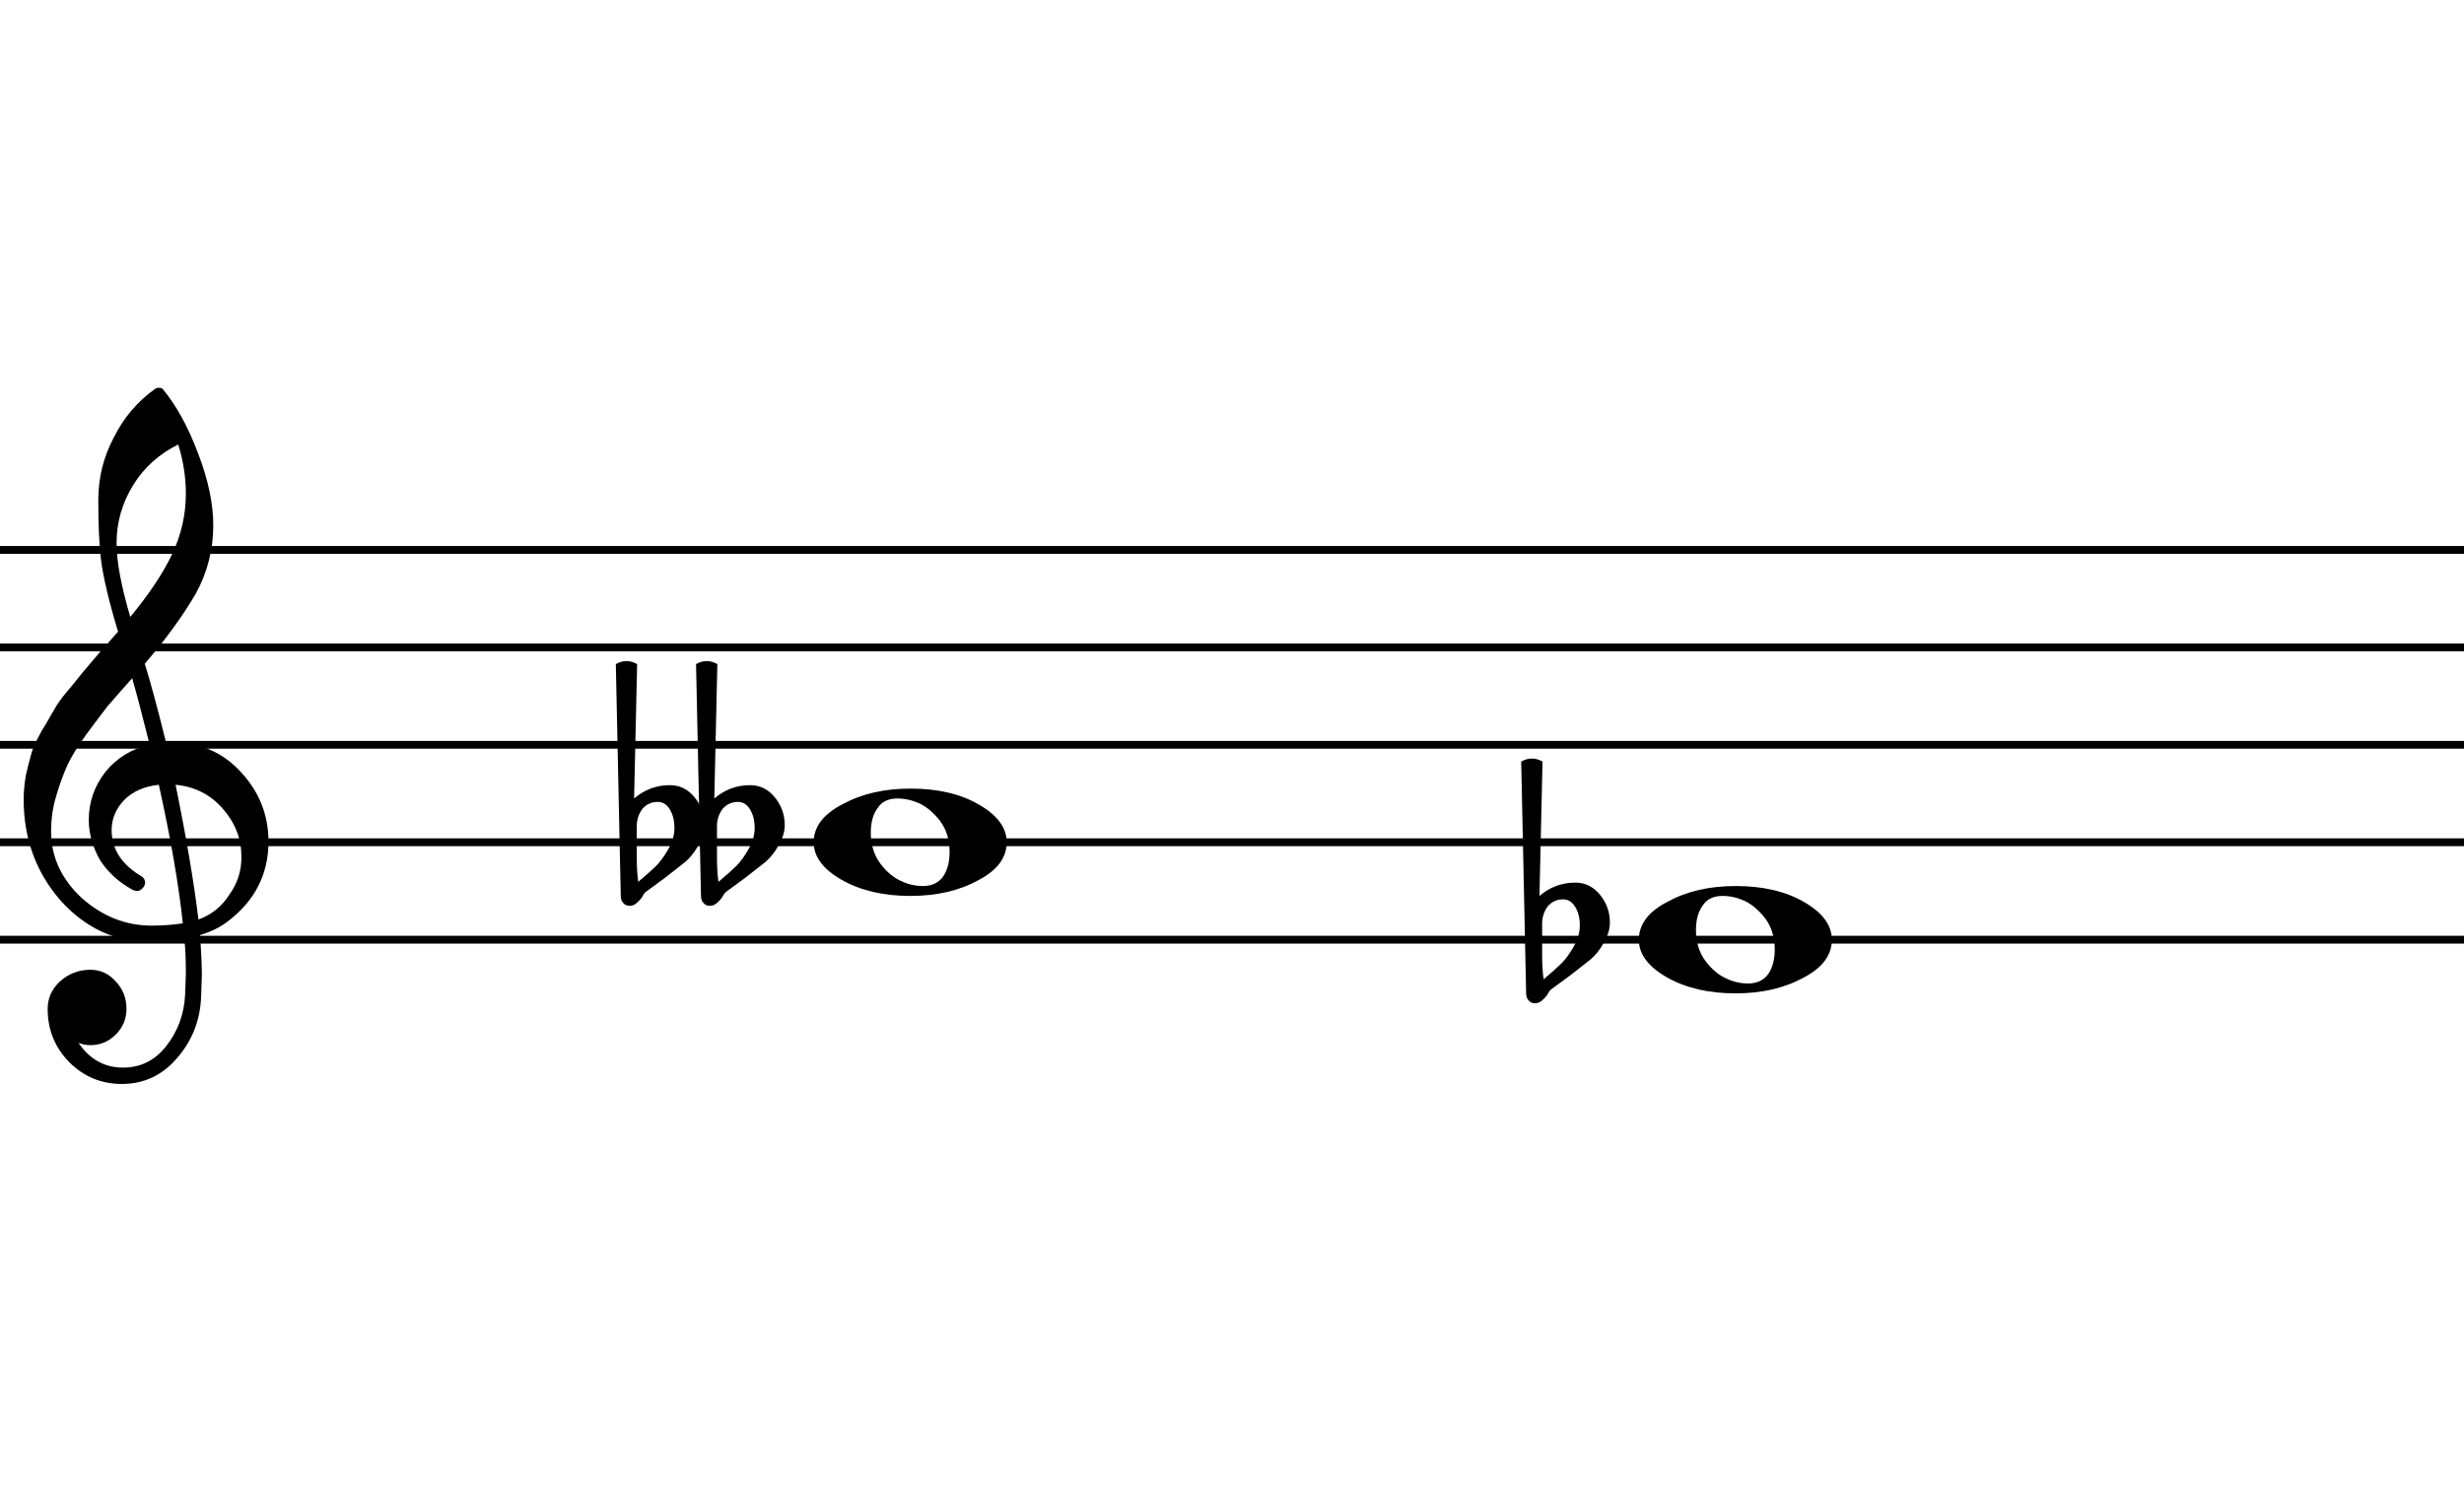
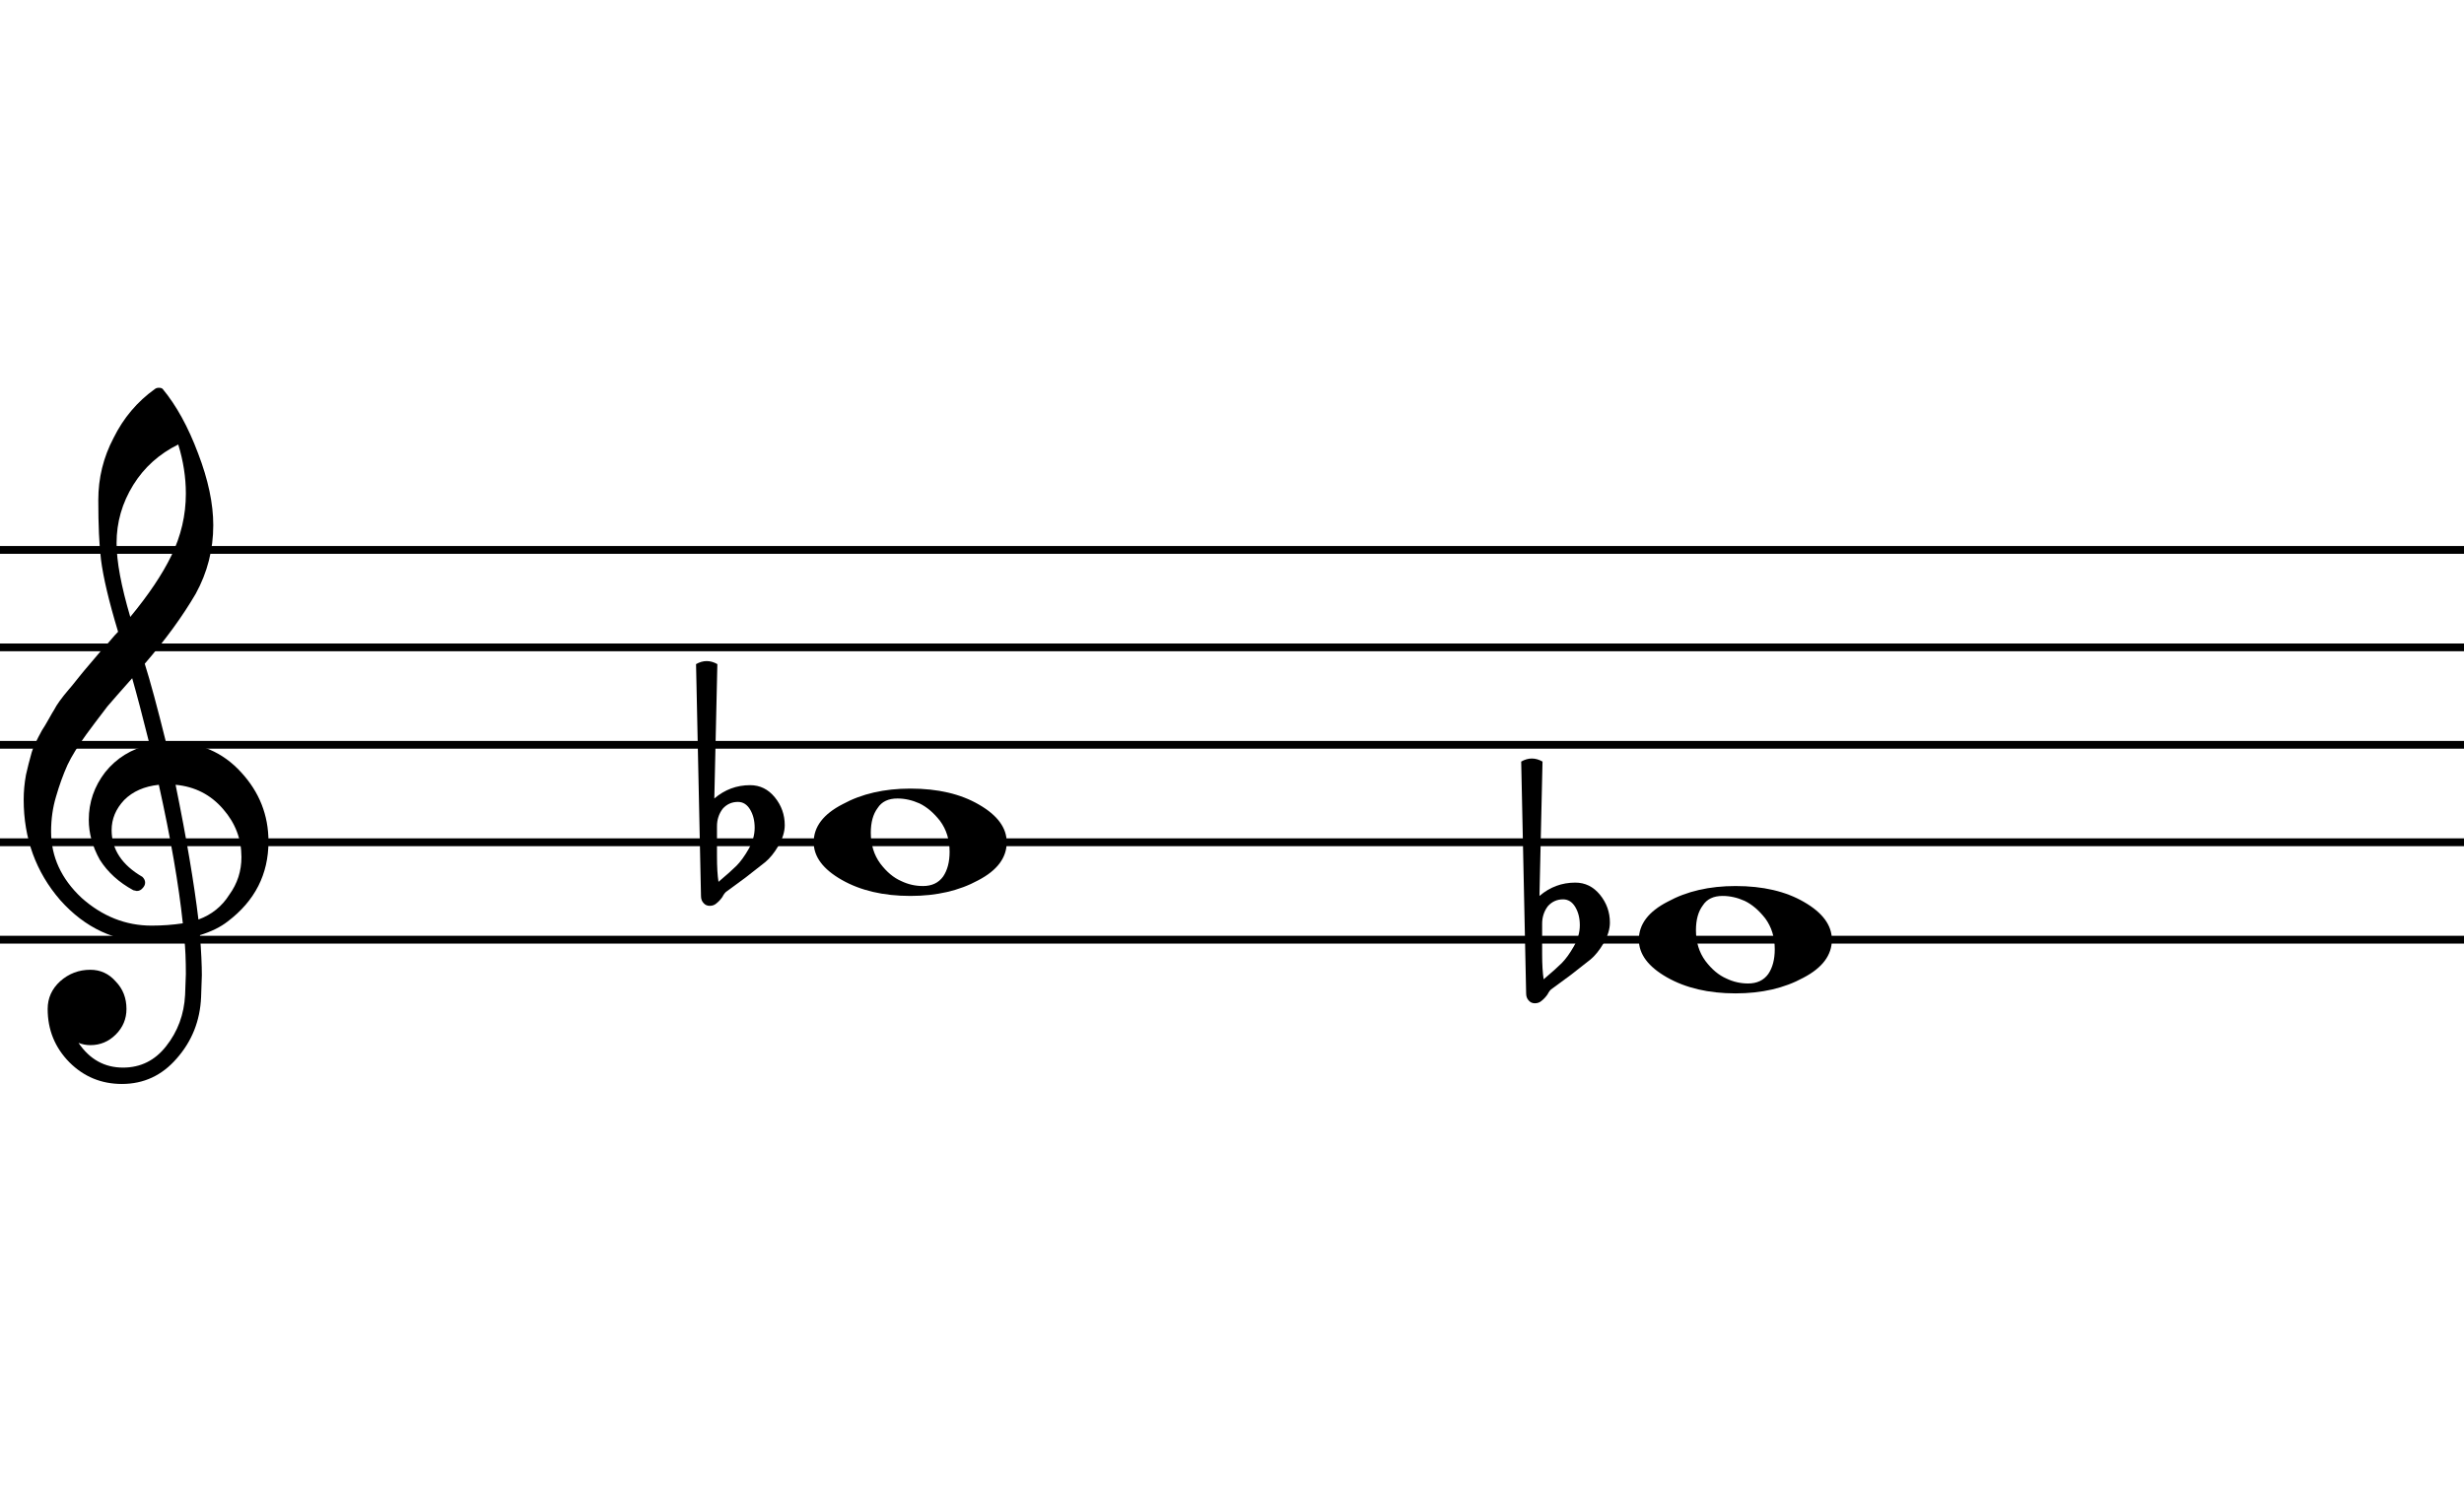
<svg xmlns="http://www.w3.org/2000/svg" baseProfile="tiny" height="130.00px" version="1.2" viewbox="0 0 215.00 130.00" width="215.00px">
  <polyline class="StaffLines" fill="none" points="0,47.992 215,47.992" stroke="#000000" stroke-linejoin="bevel" stroke-width="0.68" />
  <polyline class="StaffLines" fill="none" points="0,56.496 215,56.496" stroke="#000000" stroke-linejoin="bevel" stroke-width="0.68" />
  <polyline class="StaffLines" fill="none" points="0,65.0 215,65.0" stroke="#000000" stroke-linejoin="bevel" stroke-width="0.68" />
  <polyline class="StaffLines" fill="none" points="0,73.504 215,73.504" stroke="#000000" stroke-linejoin="bevel" stroke-width="0.68" />
  <polyline class="StaffLines" fill="none" points="0,82.008 215,82.008" stroke="#000000" stroke-linejoin="bevel" stroke-width="0.68" />
  <path class="Note" d="M21.484,-11.23 C19.141,-11.23 17.448,-10.417 16.406,-8.789 C15.234,-7.227 14.648,-5.111 14.648,-2.441 C14.648,0.618 15.462,3.255 17.09,5.469 C18.717,7.617 20.508,9.115 22.461,9.961 C24.219,10.807 26.074,11.23 28.027,11.23 C30.306,11.23 32.031,10.417 33.203,8.789 C34.31,7.161 34.863,5.046 34.863,2.441 C34.863,-0.618 34.05,-3.255 32.422,-5.469 C30.794,-7.552 29.037,-9.049 27.148,-9.961 C25.26,-10.807 23.372,-11.23 21.484,-11.23 M24.805,-13.77 C31.836,-13.77 37.695,-12.402 42.383,-9.668 C47.135,-6.934 49.512,-3.711 49.512,0 C49.512,3.971 47.07,7.227 42.188,9.766 C37.305,12.435 31.51,13.77 24.805,13.77 C17.904,13.77 12.044,12.402 7.227,9.668 C2.409,6.934 0,3.711 0,0 C0,-3.971 2.474,-7.227 7.422,-9.766 C12.305,-12.435 18.099,-13.77 24.805,-13.77" transform="matrix(0.340157,0,0,0.340157,71,73.5039)" />
-   <path class="Accidental-doubleflat" d="M4.59,-4.102 L4.59,3.613 C4.59,6.348 4.72,8.529 4.98,10.156 C7.129,8.333 8.659,6.966 9.57,6.055 C10.612,5.013 11.654,3.581 12.695,1.758 C13.737,-0.065 14.258,-1.888 14.258,-3.711 C14.258,-5.534 13.867,-7.096 13.086,-8.398 C12.305,-9.701 11.263,-10.352 9.961,-10.352 C8.398,-10.352 7.096,-9.766 6.055,-8.594 C5.078,-7.292 4.59,-5.794 4.59,-4.102 M0.488,13.77 L-0.781,-45.703 C0.13,-46.224 1.042,-46.484 1.953,-46.484 C2.865,-46.484 3.776,-46.224 4.688,-45.703 L3.906,-11.23 C6.576,-13.509 9.635,-14.648 13.086,-14.648 C15.625,-14.648 17.741,-13.607 19.434,-11.523 C21.126,-9.44 21.973,-7.064 21.973,-4.395 C21.973,-2.702 21.419,-0.911 20.312,0.977 C19.271,2.734 18.164,4.102 16.992,5.078 C16.341,5.599 14.681,6.901 12.012,8.984 C11.23,9.57 10.303,10.254 9.229,11.035 C8.154,11.816 7.487,12.305 7.227,12.5 C6.771,12.76 6.348,13.281 5.957,14.062 C5.501,14.713 4.98,15.267 4.395,15.723 C3.939,16.113 3.385,16.309 2.734,16.309 C2.083,16.309 1.562,16.081 1.172,15.625 C0.716,15.169 0.488,14.551 0.488,13.77" transform="matrix(0.340157,0,0,0.340157,61,73.5039)" />
-   <path class="Accidental-doubleflat" d="M4.59,-4.102 L4.59,3.613 C4.59,6.348 4.72,8.529 4.98,10.156 C7.129,8.333 8.659,6.966 9.57,6.055 C10.612,5.013 11.654,3.581 12.695,1.758 C13.737,-0.065 14.258,-1.888 14.258,-3.711 C14.258,-5.534 13.867,-7.096 13.086,-8.398 C12.305,-9.701 11.263,-10.352 9.961,-10.352 C8.398,-10.352 7.096,-9.766 6.055,-8.594 C5.078,-7.292 4.59,-5.794 4.59,-4.102 M0.488,13.77 L-0.781,-45.703 C0.13,-46.224 1.042,-46.484 1.953,-46.484 C2.865,-46.484 3.776,-46.224 4.688,-45.703 L3.906,-11.23 C6.576,-13.509 9.635,-14.648 13.086,-14.648 C15.625,-14.648 17.741,-13.607 19.434,-11.523 C21.126,-9.44 21.973,-7.064 21.973,-4.395 C21.973,-2.702 21.419,-0.911 20.312,0.977 C19.271,2.734 18.164,4.102 16.992,5.078 C16.341,5.599 14.681,6.901 12.012,8.984 C11.23,9.57 10.303,10.254 9.229,11.035 C8.154,11.816 7.487,12.305 7.227,12.5 C6.771,12.76 6.348,13.281 5.957,14.062 C5.501,14.713 4.98,15.267 4.395,15.723 C3.939,16.113 3.385,16.309 2.734,16.309 C2.083,16.309 1.562,16.081 1.172,15.625 C0.716,15.169 0.488,14.551 0.488,13.77" transform="matrix(0.340157,0,0,0.340157,54.0,73.5039)" />
+   <path class="Accidental-flat" d="M4.59,-4.102 L4.59,3.613 C4.59,6.348 4.72,8.529 4.98,10.156 C7.129,8.333 8.659,6.966 9.57,6.055 C10.612,5.013 11.654,3.581 12.695,1.758 C13.737,-0.065 14.258,-1.888 14.258,-3.711 C14.258,-5.534 13.867,-7.096 13.086,-8.398 C12.305,-9.701 11.263,-10.352 9.961,-10.352 C8.398,-10.352 7.096,-9.766 6.055,-8.594 C5.078,-7.292 4.59,-5.794 4.59,-4.102 M0.488,13.77 L-0.781,-45.703 C0.13,-46.224 1.042,-46.484 1.953,-46.484 C2.865,-46.484 3.776,-46.224 4.688,-45.703 L3.906,-11.23 C6.576,-13.509 9.635,-14.648 13.086,-14.648 C15.625,-14.648 17.741,-13.607 19.434,-11.523 C21.126,-9.44 21.973,-7.064 21.973,-4.395 C21.973,-2.702 21.419,-0.911 20.312,0.977 C19.271,2.734 18.164,4.102 16.992,5.078 C16.341,5.599 14.681,6.901 12.012,8.984 C11.23,9.57 10.303,10.254 9.229,11.035 C8.154,11.816 7.487,12.305 7.227,12.5 C6.771,12.76 6.348,13.281 5.957,14.062 C5.501,14.713 4.98,15.267 4.395,15.723 C3.939,16.113 3.385,16.309 2.734,16.309 C2.083,16.309 1.562,16.081 1.172,15.625 C0.716,15.169 0.488,14.551 0.488,13.77" transform="matrix(0.340157,0,0,0.340157,61,73.5039)" />
  <path class="Note" d="M21.484,-11.23 C19.141,-11.23 17.448,-10.417 16.406,-8.789 C15.234,-7.227 14.648,-5.111 14.648,-2.441 C14.648,0.618 15.462,3.255 17.09,5.469 C18.717,7.617 20.508,9.115 22.461,9.961 C24.219,10.807 26.074,11.23 28.027,11.23 C30.306,11.23 32.031,10.417 33.203,8.789 C34.31,7.161 34.863,5.046 34.863,2.441 C34.863,-0.618 34.05,-3.255 32.422,-5.469 C30.794,-7.552 29.037,-9.049 27.148,-9.961 C25.26,-10.807 23.372,-11.23 21.484,-11.23 M24.805,-13.77 C31.836,-13.77 37.695,-12.402 42.383,-9.668 C47.135,-6.934 49.512,-3.711 49.512,0 C49.512,3.971 47.07,7.227 42.188,9.766 C37.305,12.435 31.51,13.77 24.805,13.77 C17.904,13.77 12.044,12.402 7.227,9.668 C2.409,6.934 0,3.711 0,0 C0,-3.971 2.474,-7.227 7.422,-9.766 C12.305,-12.435 18.099,-13.77 24.805,-13.77" transform="matrix(0.340157,0,0,0.340157,143,82.0078)" />
  <path class="Accidental-flat" d="M4.59,-4.102 L4.59,3.613 C4.59,6.348 4.72,8.529 4.98,10.156 C7.129,8.333 8.659,6.966 9.57,6.055 C10.612,5.013 11.654,3.581 12.695,1.758 C13.737,-0.065 14.258,-1.888 14.258,-3.711 C14.258,-5.534 13.867,-7.096 13.086,-8.398 C12.305,-9.701 11.263,-10.352 9.961,-10.352 C8.398,-10.352 7.096,-9.766 6.055,-8.594 C5.078,-7.292 4.59,-5.794 4.59,-4.102 M0.488,13.77 L-0.781,-45.703 C0.13,-46.224 1.042,-46.484 1.953,-46.484 C2.865,-46.484 3.776,-46.224 4.688,-45.703 L3.906,-11.23 C6.576,-13.509 9.635,-14.648 13.086,-14.648 C15.625,-14.648 17.741,-13.607 19.434,-11.523 C21.126,-9.44 21.973,-7.064 21.973,-4.395 C21.973,-2.702 21.419,-0.911 20.312,0.977 C19.271,2.734 18.164,4.102 16.992,5.078 C16.341,5.599 14.681,6.901 12.012,8.984 C11.23,9.57 10.303,10.254 9.229,11.035 C8.154,11.816 7.487,12.305 7.227,12.5 C6.771,12.76 6.348,13.281 5.957,14.062 C5.501,14.713 4.98,15.267 4.395,15.723 C3.939,16.113 3.385,16.309 2.734,16.309 C2.083,16.309 1.562,16.081 1.172,15.625 C0.716,15.169 0.488,14.551 0.488,13.77" transform="matrix(0.340157,0,0,0.340157,133,82.0078)" />
  <path class="Clef" d="M36.719,-25.586 C36.719,-25.586 36.914,-25.586 37.305,-25.586 C37.565,-25.651 37.793,-25.684 37.988,-25.684 C45.28,-25.684 51.27,-23.112 55.957,-17.969 C60.645,-12.891 62.988,-6.966 62.988,-0.195 C62.988,8.203 59.505,15.039 52.539,20.312 C50.716,21.745 48.34,22.917 45.41,23.828 C45.736,28.06 45.898,31.478 45.898,34.082 C45.898,34.603 45.833,36.491 45.703,39.746 C45.443,45.801 43.359,51.042 39.453,55.469 C35.677,59.831 30.99,62.012 25.391,62.012 C20.117,62.012 15.625,60.156 11.914,56.445 C8.203,52.669 6.348,48.112 6.348,42.773 C6.348,39.974 7.422,37.598 9.57,35.645 C11.784,33.691 14.355,32.715 17.285,32.715 C19.889,32.715 22.07,33.724 23.828,35.742 C25.651,37.63 26.562,39.974 26.562,42.773 C26.562,45.312 25.651,47.493 23.828,49.316 C22.005,51.139 19.824,52.051 17.285,52.051 C16.244,52.051 15.234,51.855 14.258,51.465 C17.122,55.697 20.931,57.812 25.684,57.812 C30.176,57.812 33.854,55.99 36.719,52.344 C39.714,48.568 41.341,44.173 41.602,39.16 C41.732,36.035 41.797,34.245 41.797,33.789 C41.797,30.143 41.667,27.148 41.406,24.805 C38.151,25.326 35.254,25.586 32.715,25.586 C23.665,25.586 15.95,22.005 9.57,14.844 C3.32,7.617 0.195,-0.977 0.195,-10.938 C0.195,-13.021 0.391,-15.137 0.781,-17.285 C1.172,-19.043 1.66,-20.963 2.246,-23.047 C2.572,-24.219 3.451,-26.107 4.883,-28.711 C5.404,-29.492 5.99,-30.469 6.641,-31.641 C7.292,-32.812 7.747,-33.594 8.008,-33.984 C8.659,-35.286 9.928,-37.044 11.816,-39.258 C12.337,-39.844 12.874,-40.495 13.428,-41.211 C13.981,-41.927 14.453,-42.513 14.844,-42.969 C15.234,-43.425 15.527,-43.783 15.723,-44.043 C15.918,-44.303 17.383,-46.029 20.117,-49.219 C20.768,-49.87 21.403,-50.57 22.021,-51.318 C22.64,-52.067 23.145,-52.653 23.535,-53.076 C23.926,-53.499 24.219,-53.809 24.414,-54.004 C22.07,-61.751 20.605,-67.936 20.02,-72.559 C19.564,-76.269 19.336,-81.348 19.336,-87.793 C19.336,-93.457 20.638,-98.763 23.242,-103.711 C25.781,-108.854 29.329,-113.053 33.887,-116.309 C34.147,-116.504 34.473,-116.602 34.863,-116.602 C35.319,-116.602 35.645,-116.504 35.84,-116.309 C39.355,-112.077 42.383,-106.576 44.922,-99.805 C47.526,-93.034 48.828,-86.882 48.828,-81.348 C48.828,-75.098 47.331,-69.238 44.336,-63.77 C40.95,-57.975 36.589,-51.986 31.25,-45.801 C32.617,-41.504 34.44,-34.766 36.719,-25.586 M45.02,19.824 C48.405,18.587 51.042,16.471 52.93,13.477 C55.013,10.612 56.055,7.389 56.055,3.809 C56.055,-0.814 54.492,-4.915 51.367,-8.496 C48.177,-12.207 44.108,-14.29 39.16,-14.746 C41.96,-1.009 43.913,10.514 45.02,19.824 M7.227,-2.734 C7.227,3.711 9.831,9.375 15.039,14.258 C20.378,19.01 26.367,21.387 33.008,21.387 C35.742,21.387 38.411,21.191 41.016,20.801 C39.974,10.905 37.923,-0.944 34.863,-14.746 C31.152,-14.355 28.19,-13.053 25.977,-10.84 C23.828,-8.561 22.754,-5.99 22.754,-3.125 C22.754,1.823 25.391,5.827 30.664,8.887 C31.12,9.342 31.348,9.831 31.348,10.352 C31.348,10.872 31.12,11.361 30.664,11.816 C30.273,12.272 29.785,12.5 29.199,12.5 C29.134,12.5 28.841,12.435 28.32,12.305 C24.609,10.287 21.745,7.682 19.727,4.492 C17.838,1.107 16.895,-2.311 16.895,-5.762 C16.895,-10.254 18.294,-14.323 21.094,-17.969 C24.023,-21.615 27.832,-23.958 32.52,-25 C30.697,-32.292 29.199,-37.988 28.027,-42.09 C26.986,-40.918 25.732,-39.502 24.268,-37.842 C22.803,-36.182 21.94,-35.189 21.68,-34.863 C19.336,-31.803 17.546,-29.427 16.309,-27.734 C14.095,-24.674 12.467,-22.038 11.426,-19.824 C10.319,-17.35 9.342,-14.648 8.496,-11.719 C7.65,-8.919 7.227,-5.924 7.227,-2.734 M39.844,-102.051 C34.961,-99.642 31.12,-96.191 28.32,-91.699 C25.456,-87.077 24.023,-82.096 24.023,-76.758 C24.023,-72.07 25.195,-65.755 27.539,-57.812 C32.227,-63.477 35.742,-68.717 38.086,-73.535 C40.56,-78.613 41.797,-83.919 41.797,-89.453 C41.797,-93.62 41.146,-97.819 39.844,-102.051" transform="matrix(0.340157,0,0,0.340157,2,73.5039)" />
</svg>
